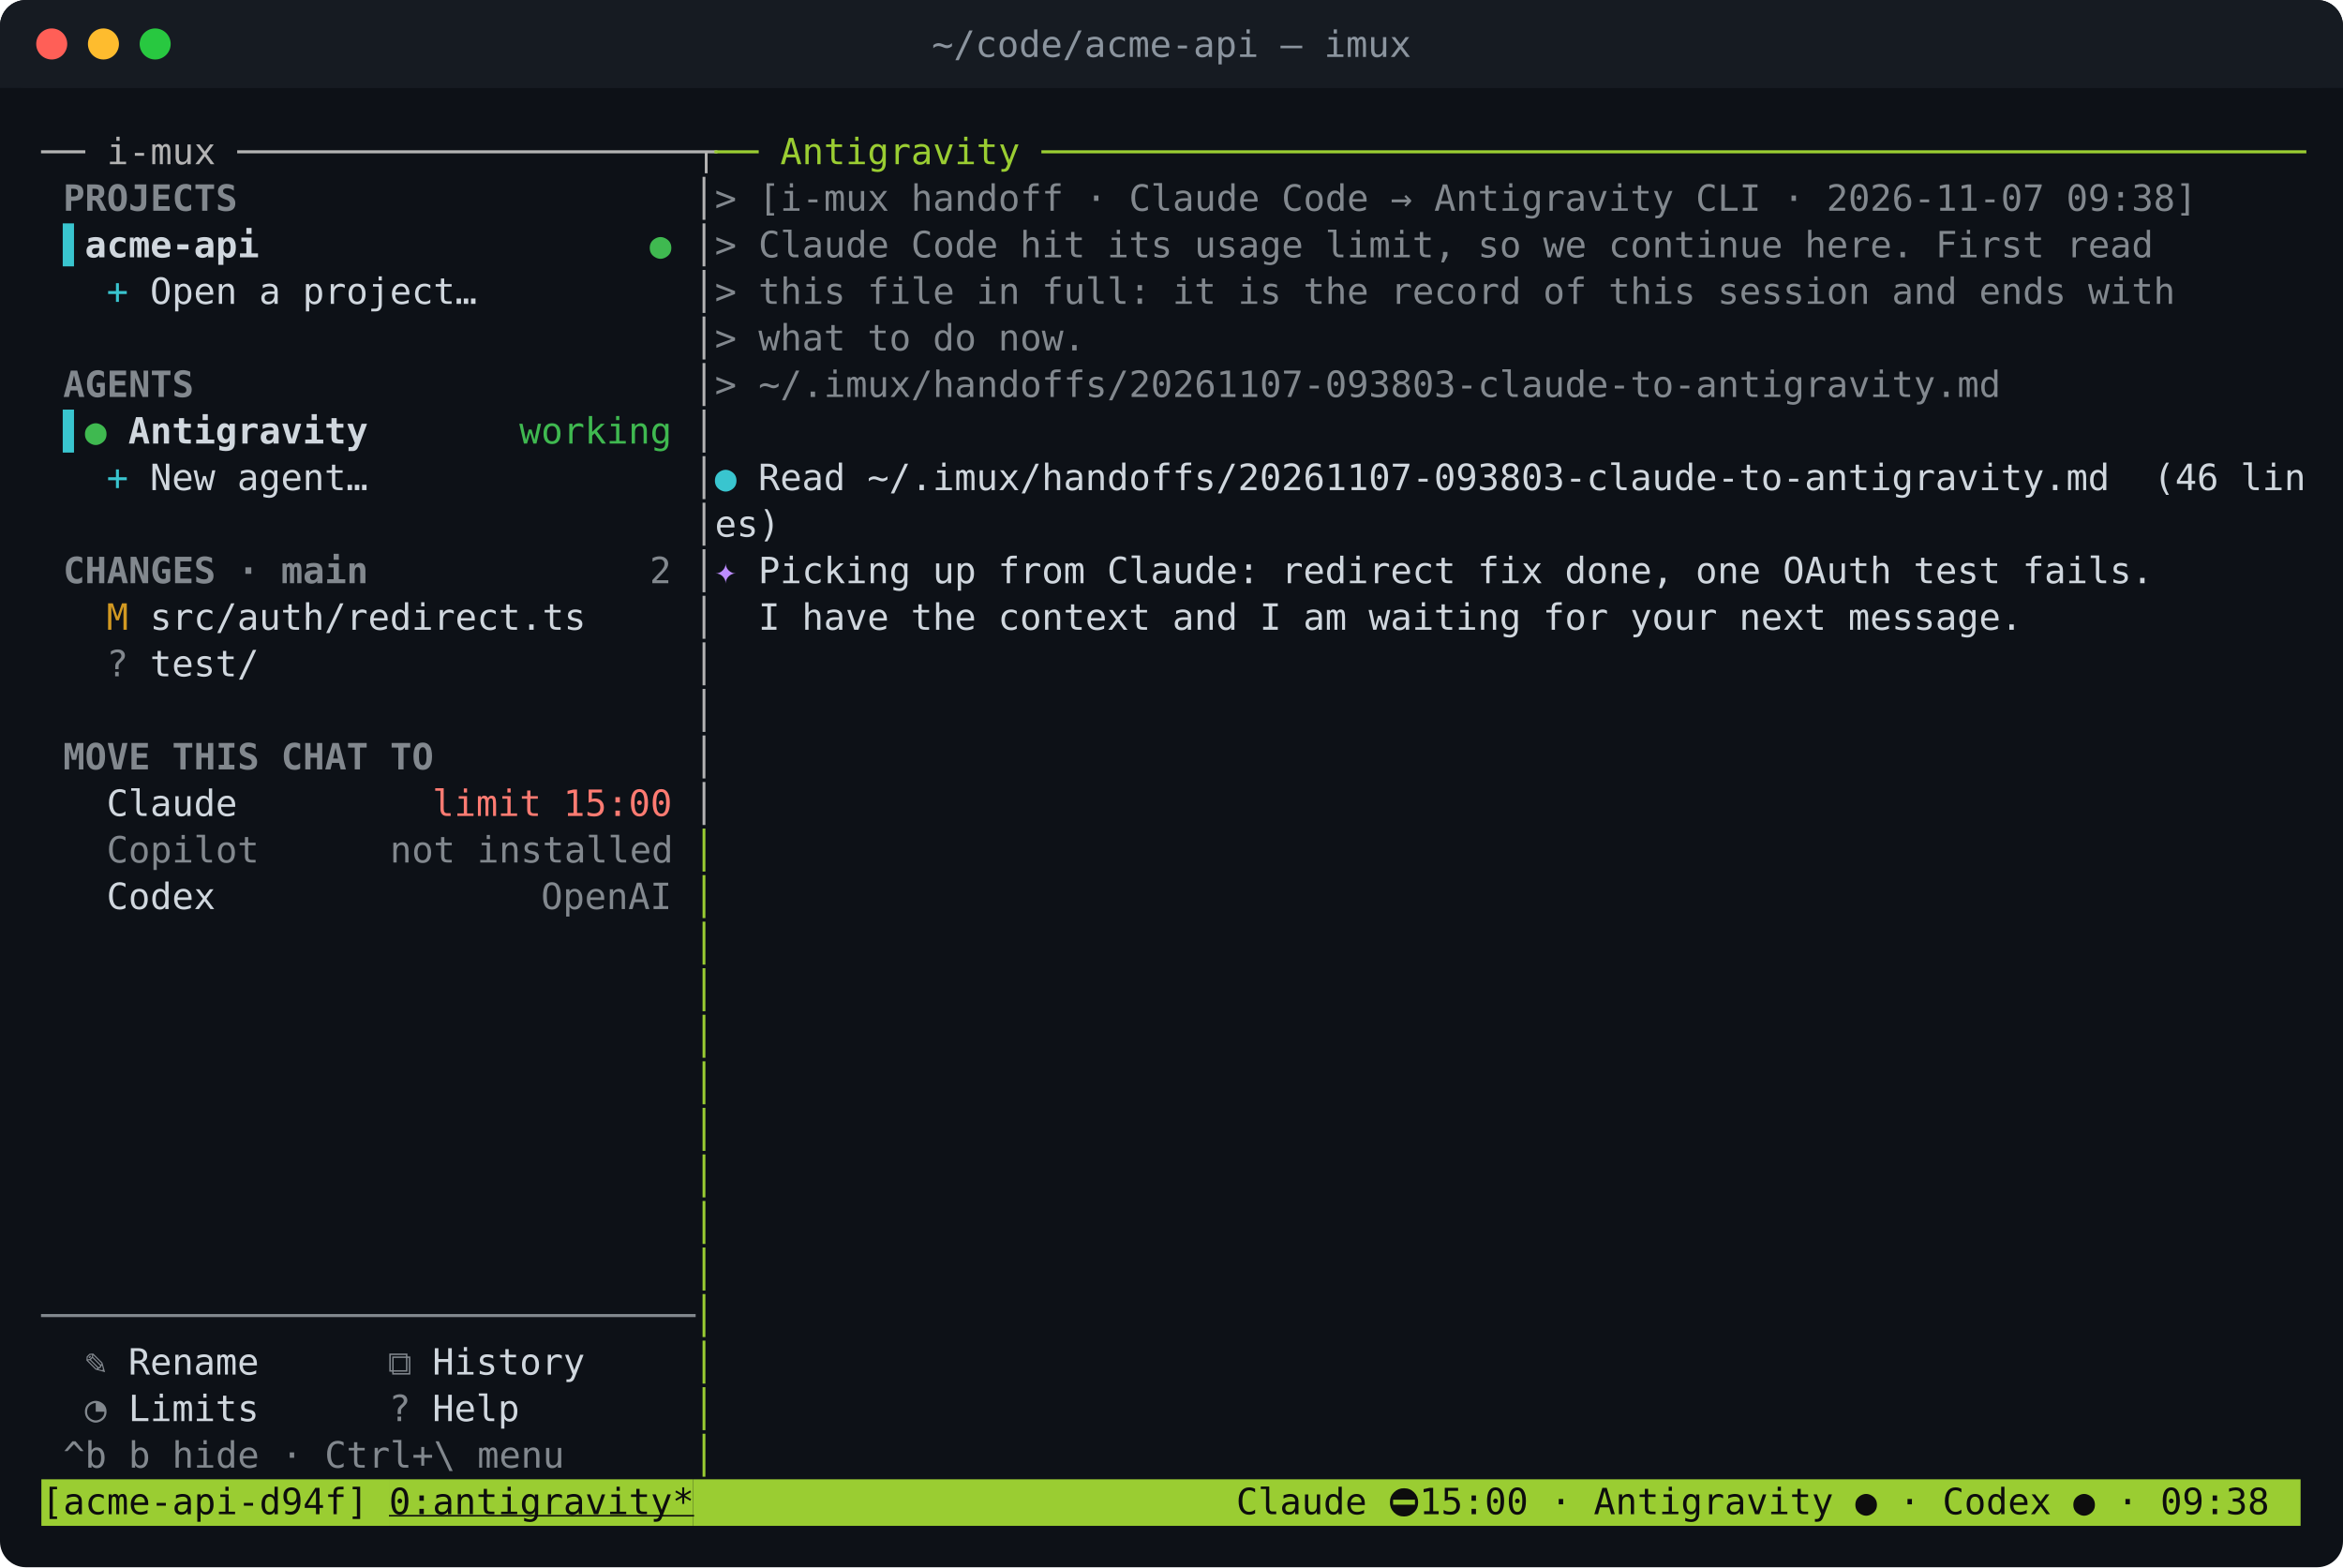
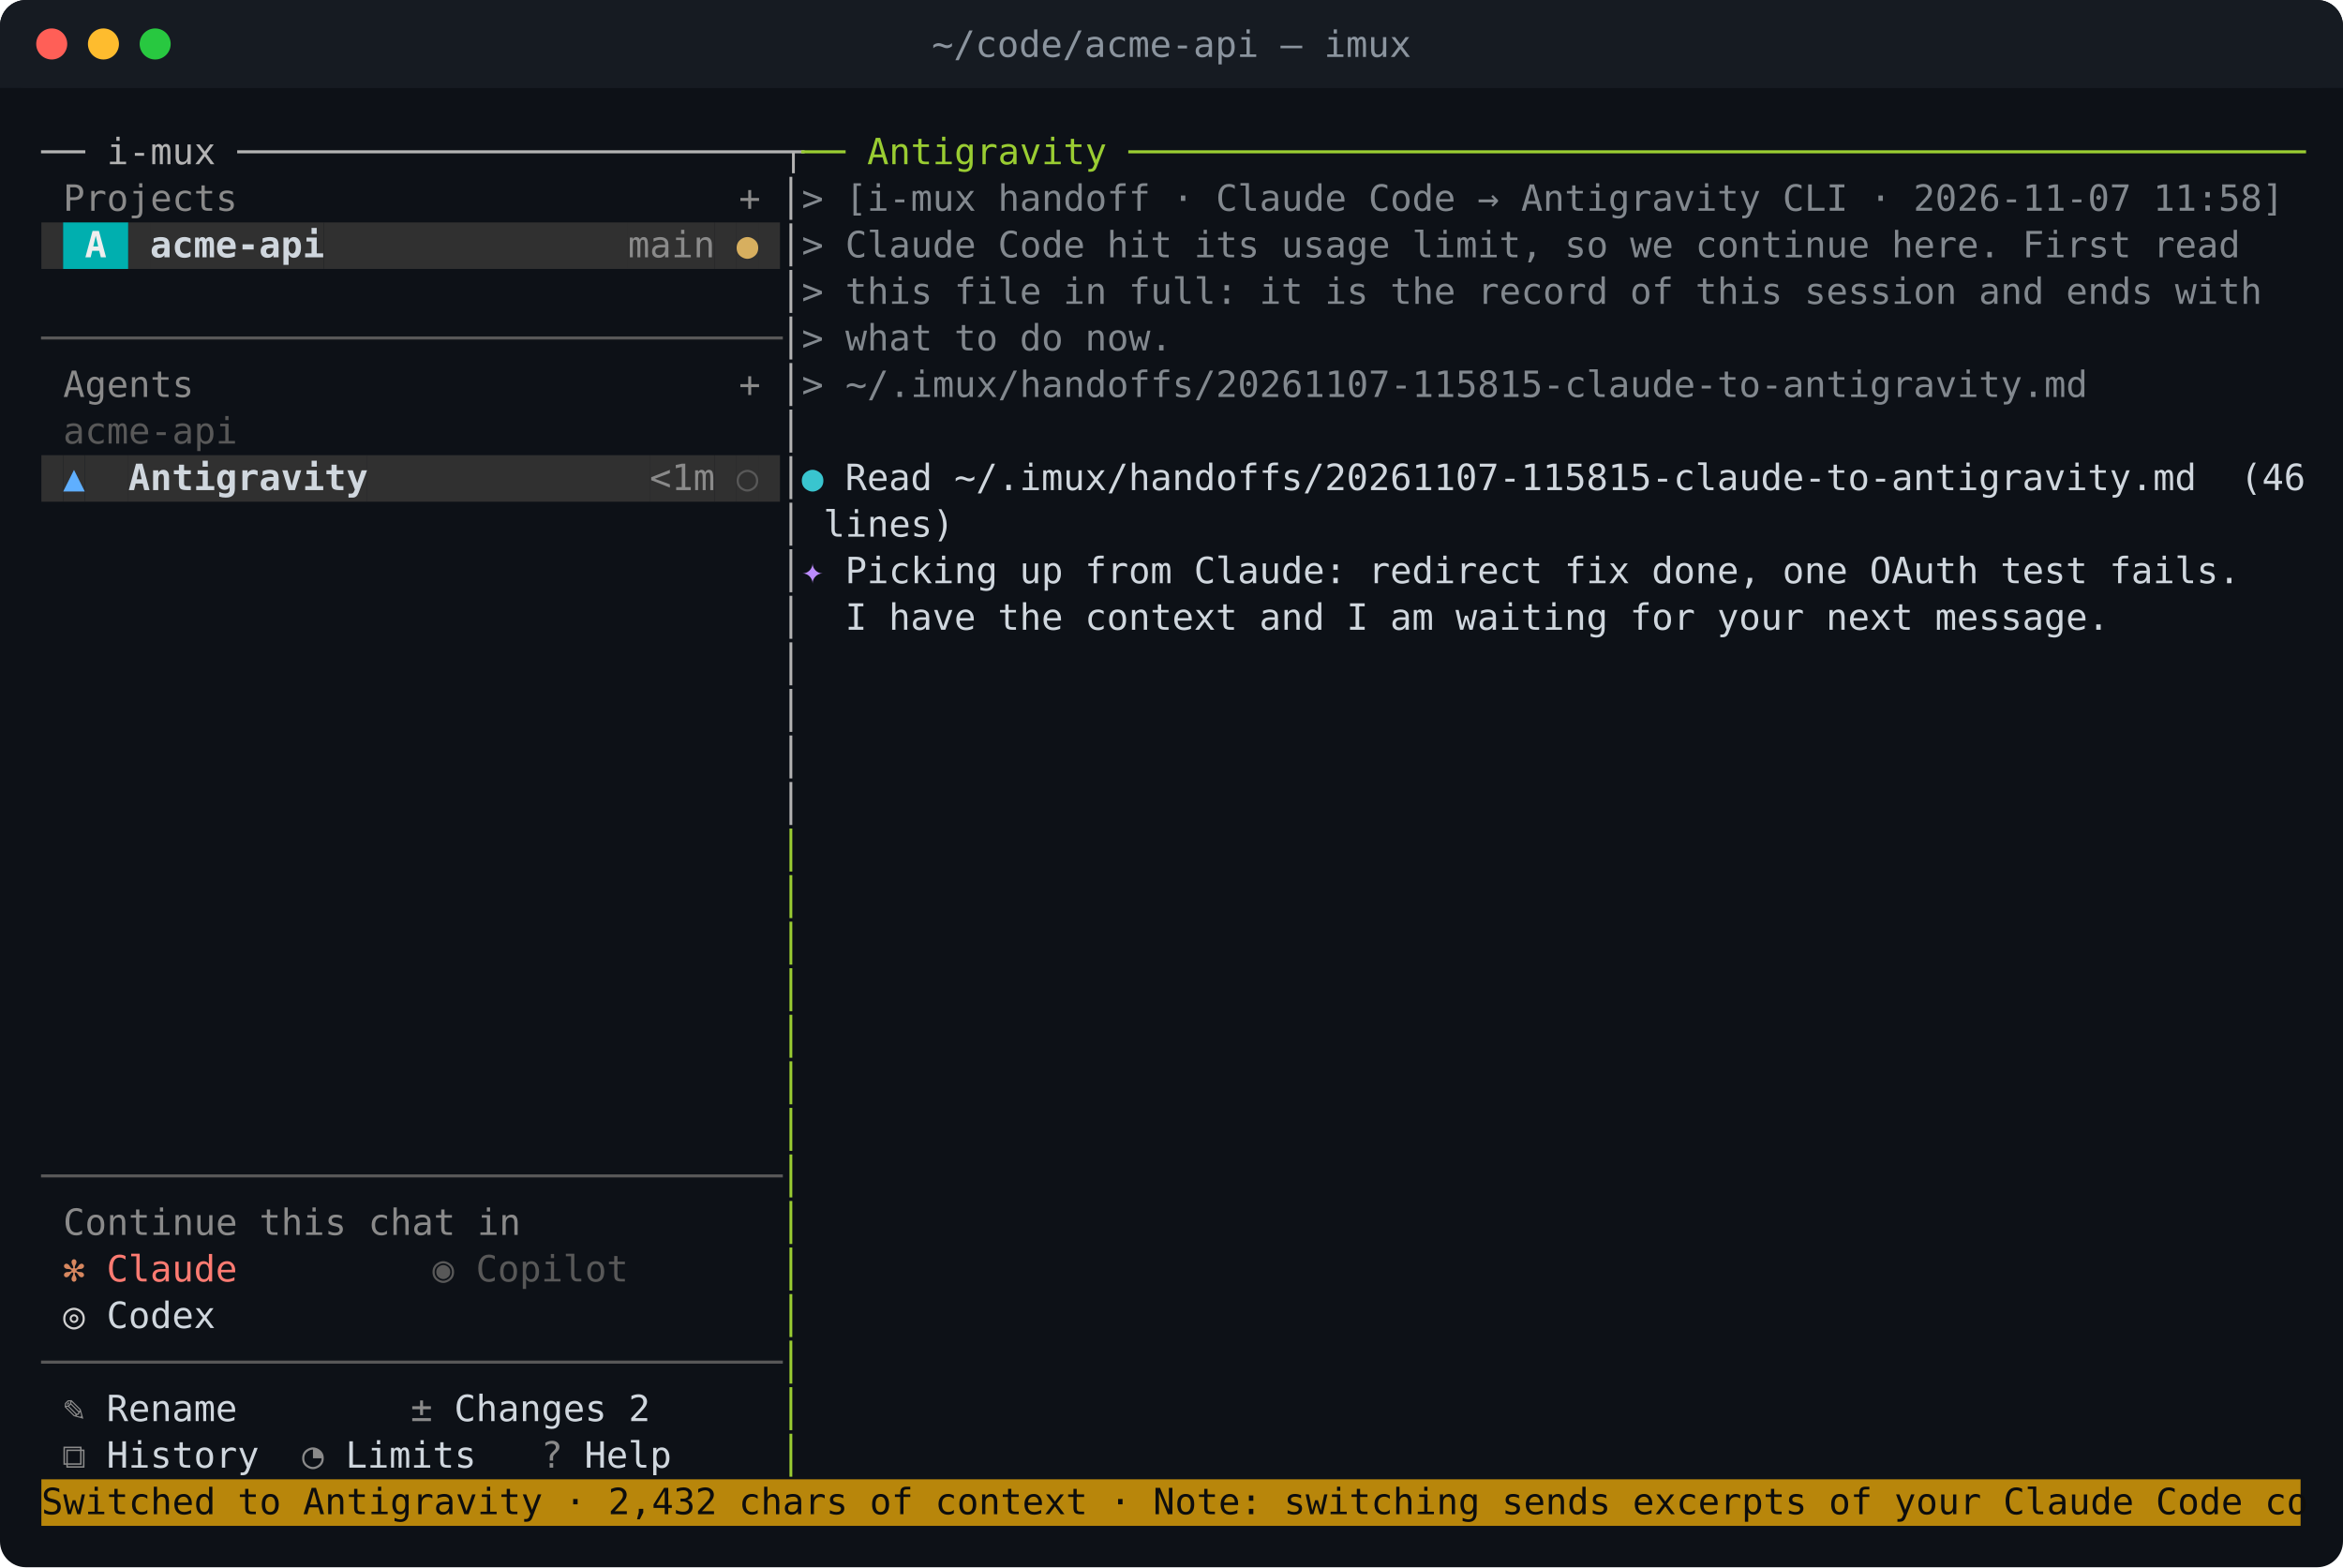
<svg xmlns="http://www.w3.org/2000/svg" xml:space="preserve" width="906" height="606" viewBox="0 0 906 606">
  <style>text{font-family:ui-monospace,SFMono-Regular,"SF Mono",Menlo,Consolas,"DejaVu Sans Mono","Liberation Mono",monospace;font-size:14px;white-space:pre}</style>
  <rect width="906" height="606" rx="10" fill="#0d1117" />
  <rect width="906" height="34" rx="10" fill="#161b22" />
  <rect y="24" width="906" height="10" fill="#161b22" />
  <circle cx="20" cy="17.0" r="6" fill="#ff5f57" />
  <circle cx="40" cy="17.0" r="6" fill="#febc2e" />
  <circle cx="60" cy="17.0" r="6" fill="#28c840" />
  <text x="453" y="22.0" fill="#8b949e" text-anchor="middle">~/code/acme-api — imux</text>
-   <rect x="16.0" y="572.0" width="134.4" height="18.0" fill="#9acd32" />
-   <rect x="150.4" y="572.0" width="117.6" height="18.0" fill="#9acd32" />
-   <rect x="268.0" y="572.0" width="621.6" height="18.0" fill="#9acd32" />
-   <text x="16 24.4 32.8 41.2 49.6 58 66.4 74.8 83.2 91.6 100 108.4 116.8 125.2 133.6 142 150.4 158.8 167.2 175.6 184 192.4 200.8 209.2 217.6 226 234.4 242.8 251.2 259.6 268" y="63.5" fill="#b3b3b3">── i-mux ─────────────────────┬</text>
-   <text x="276.4 284.8 293.2 301.6 310 318.4 326.8 335.2 343.6 352 360.4 368.8 377.2 385.6 394 402.4 410.8 419.2 427.6 436 444.4 452.8 461.2 469.6 478 486.4 494.8 503.2 511.6 520 528.4 536.8 545.2 553.6 562 570.4 578.8 587.2 595.6 604 612.4 620.8 629.2 637.6 646 654.4 662.8 671.2 679.6 688 696.4 704.8 713.2 721.6 730 738.4 746.8 755.2 763.6 772 780.4 788.8 797.2 805.6 814 822.4 830.8 839.2 847.6 856 864.4 872.8 881.2" y="63.5" fill="#9acd32">── Antigravity ──────────────────────────────────────────────────────────</text>
-   <text x="24.4 32.8 41.2 49.6 58 66.4 74.8 83.2" y="81.5" fill="#d0d7de" font-weight="bold" opacity="0.6">PROJECTS</text>
-   <text x="268" y="81.5" fill="#b3b3b3">│</text>
-   <text x="276.4 284.8 293.2 301.6 310 318.4 326.8 335.2 343.6 352 360.4 368.8 377.2 385.6 394 402.4 410.8 419.2 427.6 436 444.4 452.8 461.2 469.6 478 486.4 494.8 503.2 511.6 520 528.4 536.8 545.2 553.6 562 570.4 578.8 587.2 595.6 604 612.4 620.8 629.2 637.6 646 654.4 662.8 671.2 679.6 688 696.4 704.8 713.2 721.6 730 738.4 746.8 755.2 763.6 772 780.4 788.8 797.2 805.6 814 822.4 830.8 839.2" y="81.5" fill="#d0d7de" opacity="0.6">&gt; [i-mux handoff · Claude Code → Antigravity CLI · 2026-11-07 09:38]</text>
-   <text x="24.4" y="99.5" fill="#39c5cf">▌</text>
-   <text x="32.8 41.2 49.6 58 66.4 74.8 83.2 91.6" y="99.5" fill="#d0d7de" font-weight="bold">acme-api</text>
-   <text x="251.2" y="99.5" fill="#3fb950">●</text>
-   <text x="268" y="99.5" fill="#b3b3b3">│</text>
-   <text x="276.4 284.8 293.2 301.6 310 318.4 326.8 335.2 343.6 352 360.4 368.8 377.2 385.6 394 402.4 410.8 419.2 427.6 436 444.4 452.8 461.2 469.6 478 486.4 494.8 503.2 511.6 520 528.4 536.8 545.2 553.6 562 570.4 578.8 587.2 595.6 604 612.4 620.8 629.2 637.6 646 654.4 662.8 671.2 679.6 688 696.4 704.8 713.2 721.6 730 738.4 746.8 755.2 763.6 772 780.4 788.8 797.2 805.6 814 822.4" y="99.5" fill="#d0d7de" opacity="0.6">&gt; Claude Code hit its usage limit, so we continue here. First read</text>
-   <text x="41.2" y="117.5" fill="#39c5cf">+</text>
-   <text x="58 66.4 74.8 83.2 91.6 100 108.4 116.8 125.2 133.6 142 150.4 158.8 167.2 175.6" y="117.5" fill="#d0d7de">Open a project…</text>
-   <text x="268" y="117.5" fill="#b3b3b3">│</text>
-   <text x="276.4 284.8 293.2 301.6 310 318.4 326.8 335.2 343.6 352 360.4 368.8 377.2 385.6 394 402.4 410.8 419.2 427.6 436 444.4 452.8 461.2 469.6 478 486.4 494.8 503.2 511.6 520 528.4 536.8 545.2 553.6 562 570.4 578.8 587.2 595.6 604 612.4 620.8 629.2 637.6 646 654.4 662.8 671.2 679.6 688 696.4 704.8 713.2 721.6 730 738.4 746.8 755.2 763.6 772 780.4 788.8 797.2 805.6 814 822.4 830.8" y="117.5" fill="#d0d7de" opacity="0.6">&gt; this file in full: it is the record of this session and ends with</text>
-   <text x="268" y="135.5" fill="#b3b3b3">│</text>
-   <text x="276.4 284.8 293.2 301.6 310 318.4 326.8 335.2 343.6 352 360.4 368.8 377.2 385.6 394 402.4 410.8" y="135.5" fill="#d0d7de" opacity="0.6">&gt; what to do now.</text>
-   <text x="24.4 32.8 41.2 49.6 58 66.4" y="153.5" fill="#d0d7de" font-weight="bold" opacity="0.6">AGENTS</text>
-   <text x="268" y="153.5" fill="#b3b3b3">│</text>
-   <text x="276.4 284.8 293.2 301.6 310 318.4 326.8 335.2 343.6 352 360.4 368.8 377.2 385.6 394 402.4 410.8 419.2 427.6 436 444.4 452.8 461.2 469.6 478 486.4 494.8 503.2 511.6 520 528.4 536.8 545.2 553.6 562 570.4 578.8 587.2 595.6 604 612.4 620.8 629.2 637.6 646 654.4 662.8 671.2 679.6 688 696.4 704.8 713.2 721.6 730 738.4 746.8 755.2 763.6" y="153.5" fill="#d0d7de" opacity="0.6">&gt; ~/.imux/handoffs/20261107-093803-claude-to-antigravity.md</text>
-   <text x="24.4" y="171.5" fill="#39c5cf">▌</text>
-   <text x="32.8" y="171.5" fill="#3fb950">●</text>
-   <text x="49.6 58 66.4 74.8 83.2 91.6 100 108.4 116.8 125.2 133.6" y="171.5" fill="#d0d7de" font-weight="bold">Antigravity</text>
-   <text x="200.8 209.2 217.6 226 234.4 242.8 251.2" y="171.5" fill="#3fb950">working</text>
-   <text x="268" y="171.5" fill="#b3b3b3">│</text>
-   <text x="41.2" y="189.5" fill="#39c5cf">+</text>
-   <text x="58 66.4 74.8 83.2 91.6 100 108.4 116.8 125.2 133.6" y="189.5" fill="#d0d7de">New agent…</text>
-   <text x="268" y="189.5" fill="#b3b3b3">│</text>
-   <text x="276.4" y="189.5" fill="#39c5cf">●</text>
-   <text x="293.2 301.6 310 318.4 326.8 335.2 343.6 352 360.4 368.8 377.2 385.6 394 402.4 410.8 419.2 427.6 436 444.4 452.8 461.2 469.6 478 486.4 494.8 503.2 511.6 520 528.4 536.8 545.2 553.6 562 570.4 578.8 587.2 595.6 604 612.4 620.8 629.2 637.6 646 654.4 662.8 671.2 679.6 688 696.4 704.8 713.2 721.6 730 738.4 746.8 755.2 763.6 772 780.4 788.8 797.2 805.6 814 822.4 830.8 839.2 847.6 856 864.4 872.8 881.2" y="189.5" fill="#d0d7de">Read ~/.imux/handoffs/20261107-093803-claude-to-antigravity.md  (46 lin</text>
-   <text x="268" y="207.5" fill="#b3b3b3">│</text>
-   <text x="276.4 284.8 293.2" y="207.5" fill="#d0d7de">es)</text>
-   <text x="24.4 32.8 41.2 49.6 58 66.4 74.8 83.2 91.6 100 108.4 116.8 125.2 133.6" y="225.5" fill="#d0d7de" font-weight="bold" opacity="0.6">CHANGES · main</text>
-   <text x="251.2" y="225.5" fill="#d0d7de" opacity="0.6">2</text>
-   <text x="268" y="225.5" fill="#b3b3b3">│</text>
-   <text x="276.4" y="225.5" fill="#bc8cff">✦</text>
-   <text x="293.2 301.6 310 318.4 326.8 335.2 343.6 352 360.4 368.8 377.2 385.6 394 402.4 410.8 419.2 427.6 436 444.4 452.8 461.2 469.6 478 486.4 494.8 503.2 511.6 520 528.4 536.8 545.2 553.6 562 570.4 578.8 587.2 595.6 604 612.4 620.8 629.2 637.6 646 654.4 662.8 671.2 679.6 688 696.4 704.8 713.2 721.6 730 738.4 746.8 755.2 763.6 772 780.4 788.8 797.2 805.6 814 822.4" y="225.5" fill="#d0d7de">Picking up from Claude: redirect fix done, one OAuth test fails.</text>
-   <text x="41.2" y="243.5" fill="#d29922">M</text>
-   <text x="58 66.4 74.8 83.2 91.6 100 108.4 116.8 125.2 133.6 142 150.4 158.8 167.2 175.6 184 192.4 200.8 209.2 217.6" y="243.5" fill="#d0d7de">src/auth/redirect.ts</text>
-   <text x="268" y="243.5" fill="#b3b3b3">│</text>
-   <text x="293.2 301.6 310 318.4 326.8 335.2 343.6 352 360.4 368.8 377.2 385.6 394 402.4 410.8 419.2 427.6 436 444.4 452.8 461.2 469.6 478 486.4 494.8 503.2 511.6 520 528.4 536.8 545.2 553.6 562 570.4 578.8 587.2 595.6 604 612.4 620.8 629.2 637.6 646 654.4 662.8 671.2 679.6 688 696.4 704.8 713.2 721.6 730 738.4 746.8 755.2 763.6 772" y="243.5" fill="#d0d7de">I have the context and I am waiting for your next message.</text>
-   <text x="41.2" y="261.5" fill="#d0d7de" opacity="0.6">?</text>
-   <text x="58 66.4 74.8 83.2 91.6" y="261.5" fill="#d0d7de">test/</text>
-   <text x="268" y="261.5" fill="#b3b3b3">│</text>
-   <text x="268" y="279.5" fill="#b3b3b3">│</text>
-   <text x="24.4 32.8 41.2 49.6 58 66.4 74.8 83.2 91.6 100 108.4 116.8 125.2 133.6 142 150.4 158.8" y="297.5" fill="#d0d7de" font-weight="bold" opacity="0.6">MOVE THIS CHAT TO</text>
-   <text x="268" y="297.5" fill="#b3b3b3">│</text>
-   <text x="41.2 49.6 58 66.4 74.8 83.2" y="315.5" fill="#d0d7de">Claude</text>
-   <text x="167.2 175.6 184 192.4 200.8 209.2 217.6 226 234.4 242.8 251.2" y="315.5" fill="#ff7b72">limit 15:00</text>
-   <text x="268" y="315.5" fill="#b3b3b3">│</text>
-   <text x="41.2 49.6 58 66.4 74.8 83.2 91.6 100 108.4 116.8 125.2 133.6 142 150.4 158.8 167.2 175.6 184 192.4 200.8 209.2 217.6 226 234.4 242.8 251.2" y="333.5" fill="#d0d7de" opacity="0.6">Copilot      not installed</text>
-   <text x="268" y="333.5" fill="#9acd32">│</text>
-   <text x="41.2 49.6 58 66.4 74.8" y="351.5" fill="#d0d7de">Codex</text>
-   <text x="209.2 217.6 226 234.4 242.8 251.2" y="351.5" fill="#d0d7de" opacity="0.6">OpenAI</text>
-   <text x="268" y="351.5" fill="#9acd32">│</text>
-   <text x="268" y="369.5" fill="#9acd32">│</text>
-   <text x="268" y="387.5" fill="#9acd32">│</text>
-   <text x="268" y="405.5" fill="#9acd32">│</text>
-   <text x="268" y="423.5" fill="#9acd32">│</text>
-   <text x="268" y="441.5" fill="#9acd32">│</text>
-   <text x="268" y="459.5" fill="#9acd32">│</text>
-   <text x="268" y="477.5" fill="#9acd32">│</text>
-   <text x="268" y="495.5" fill="#9acd32">│</text>
-   <text x="16 24.4 32.8 41.2 49.6 58 66.4 74.8 83.2 91.6 100 108.4 116.8 125.2 133.6 142 150.4 158.8 167.2 175.6 184 192.4 200.8 209.2 217.6 226 234.4 242.8 251.2 259.6" y="513.5" fill="#d0d7de" opacity="0.6">──────────────────────────────</text>
-   <text x="268" y="513.5" fill="#9acd32">│</text>
-   <text x="32.8" y="531.5" fill="#d0d7de" opacity="0.6">✎</text>
-   <text x="49.6 58 66.4 74.8 83.2 91.6" y="531.5" fill="#d0d7de">Rename</text>
-   <text x="150.4" y="531.5" fill="#d0d7de" opacity="0.6">⧉</text>
-   <text x="167.2 175.6 184 192.4 200.8 209.2 217.6" y="531.5" fill="#d0d7de">History</text>
-   <text x="268" y="531.5" fill="#9acd32">│</text>
-   <text x="32.8" y="549.5" fill="#d0d7de" opacity="0.6">◔</text>
-   <text x="49.6 58 66.4 74.8 83.2 91.6" y="549.5" fill="#d0d7de">Limits</text>
-   <text x="150.4" y="549.5" fill="#d0d7de" opacity="0.6">?</text>
-   <text x="167.2 175.6 184 192.4" y="549.5" fill="#d0d7de">Help</text>
-   <text x="268" y="549.5" fill="#9acd32">│</text>
-   <text x="24.4 32.8 41.2 49.6 58 66.4 74.8 83.2 91.6 100 108.4 116.8 125.2 133.6 142 150.4 158.8 167.2 175.6 184 192.4 200.8 209.2" y="567.5" fill="#d0d7de" opacity="0.6">^b b hide · Ctrl+\ menu</text>
-   <text x="268" y="567.5" fill="#9acd32">│</text>
-   <text x="16 24.4 32.8 41.2 49.6 58 66.4 74.8 83.2 91.6 100 108.4 116.8 125.2 133.6" y="585.5" fill="#0d0d0d">[acme-api-d94f]</text>
-   <text x="150.4 158.8 167.2 175.6 184 192.4 200.8 209.2 217.6 226 234.4 242.8 251.2 259.6" y="585.5" fill="#0d0d0d" text-decoration="underline">0:antigravity*</text>
-   <text x="478 486.4 494.8 503.2 511.6 520 528.4 536.8 553.6 562 570.4 578.8 587.2 595.6 604 612.4 620.8 629.2 637.6 646 654.4 662.8 671.2 679.6 688 696.4 704.8 713.2 721.6 730 738.4 746.8 755.2 763.6 772 780.4 788.8 797.2 805.6 814 822.4 830.8 839.2 847.6 856 864.4 872.8" y="585.5" fill="#0d0d0d">Claude ⛔15:00 · Antigravity ● · Codex ● · 09:38</text>
+   <rect x="16.0" y="86.0" width="8.4" height="18.0" fill="#303030" />
+   <rect x="24.4" y="86.0" width="25.2" height="18.0" fill="#00afaf" />
+   <rect x="49.6" y="86.0" width="8.4" height="18.0" fill="#303030" />
+   <rect x="58.0" y="86.0" width="67.2" height="18.0" fill="#303030" />
+   <rect x="125.2" y="86.0" width="117.6" height="18.0" fill="#303030" />
+   <rect x="242.8" y="86.0" width="33.6" height="18.0" fill="#303030" />
+   <rect x="276.4" y="86.0" width="8.4" height="18.0" fill="#303030" />
+   <rect x="284.8" y="86.0" width="8.4" height="18.0" fill="#303030" />
+   <rect x="293.2" y="86.0" width="8.4" height="18.0" fill="#303030" />
+   <rect x="16.0" y="176.0" width="8.4" height="18.0" fill="#303030" />
+   <rect x="24.4" y="176.0" width="8.4" height="18.0" fill="#303030" />
+   <rect x="32.8" y="176.0" width="16.8" height="18.0" fill="#303030" />
+   <rect x="49.6" y="176.0" width="92.4" height="18.0" fill="#303030" />
+   <rect x="142.0" y="176.0" width="109.2" height="18.0" fill="#303030" />
+   <rect x="251.2" y="176.0" width="25.2" height="18.0" fill="#303030" />
+   <rect x="276.4" y="176.0" width="8.4" height="18.0" fill="#303030" />
+   <rect x="284.8" y="176.0" width="8.4" height="18.0" fill="#303030" />
+   <rect x="293.2" y="176.0" width="8.4" height="18.0" fill="#303030" />
+   <rect x="16.0" y="572.0" width="873.6" height="18.0" fill="#b8860b" />
+   <text x="16 24.4 32.8 41.2 49.6 58 66.4 74.8 83.2 91.6 100 108.4 116.8 125.2 133.6 142 150.4 158.8 167.2 175.6 184 192.4 200.8 209.2 217.6 226 234.4 242.8 251.2 259.6 268 276.4 284.8 293.2 301.6" y="63.5" fill="#b3b3b3">── i-mux ─────────────────────────┬</text>
+   <text x="310 318.4 326.8 335.2 343.6 352 360.4 368.8 377.2 385.6 394 402.4 410.8 419.2 427.6 436 444.4 452.8 461.2 469.6 478 486.4 494.8 503.2 511.6 520 528.4 536.8 545.2 553.6 562 570.4 578.8 587.2 595.6 604 612.4 620.8 629.2 637.6 646 654.4 662.8 671.2 679.6 688 696.4 704.8 713.2 721.6 730 738.4 746.8 755.2 763.6 772 780.4 788.8 797.2 805.6 814 822.4 830.8 839.2 847.6 856 864.4 872.8 881.2" y="63.5" fill="#9acd32">── Antigravity ──────────────────────────────────────────────────────</text>
+   <text x="24.4 32.8 41.2 49.6 58 66.4 74.8 83.2 91.6 100 108.4 116.8 125.2 133.6 142 150.4 158.8 167.2 175.6 184 192.4 200.8 209.2 217.6 226 234.4 242.8 251.2 259.6 268 276.4 284.8" y="81.5" fill="#8a8a8a">Projects                       +</text>
+   <text x="301.6" y="81.5" fill="#b3b3b3">│</text>
+   <text x="310 318.4 326.8 335.2 343.6 352 360.4 368.8 377.2 385.6 394 402.4 410.8 419.2 427.6 436 444.4 452.8 461.2 469.6 478 486.4 494.8 503.2 511.6 520 528.4 536.8 545.2 553.6 562 570.4 578.8 587.2 595.6 604 612.4 620.8 629.2 637.6 646 654.4 662.8 671.2 679.6 688 696.4 704.8 713.2 721.6 730 738.4 746.8 755.2 763.6 772 780.4 788.8 797.2 805.6 814 822.4 830.8 839.2 847.6 856 864.4 872.8" y="81.5" fill="#d0d7de" opacity="0.6">&gt; [i-mux handoff · Claude Code → Antigravity CLI · 2026-11-07 11:58]</text>
+   <text x="32.8" y="99.5" fill="#eeeeee" font-weight="bold">A</text>
+   <text x="58 66.4 74.8 83.2 91.6 100 108.4 116.8" y="99.5" fill="#d0d7de" font-weight="bold">acme-api</text>
+   <text x="242.8 251.2 259.6 268" y="99.5" fill="#8a8a8a">main</text>
+   <text x="284.8" y="99.5" fill="#d7af5f">●</text>
+   <text x="301.6" y="99.5" fill="#b3b3b3">│</text>
+   <text x="310 318.4 326.8 335.2 343.6 352 360.4 368.8 377.2 385.6 394 402.4 410.8 419.2 427.6 436 444.4 452.8 461.2 469.6 478 486.4 494.8 503.2 511.6 520 528.4 536.8 545.2 553.6 562 570.4 578.8 587.2 595.6 604 612.4 620.8 629.2 637.6 646 654.4 662.8 671.2 679.6 688 696.4 704.8 713.2 721.6 730 738.4 746.8 755.2 763.6 772 780.4 788.8 797.2 805.6 814 822.4 830.8 839.2 847.6 856" y="99.5" fill="#d0d7de" opacity="0.6">&gt; Claude Code hit its usage limit, so we continue here. First read</text>
+   <text x="301.6" y="117.5" fill="#b3b3b3">│</text>
+   <text x="310 318.4 326.8 335.2 343.6 352 360.4 368.8 377.2 385.6 394 402.4 410.8 419.2 427.6 436 444.4 452.8 461.2 469.6 478 486.4 494.8 503.2 511.6 520 528.4 536.8 545.2 553.6 562 570.4 578.8 587.2 595.6 604 612.4 620.8 629.2 637.6 646 654.4 662.8 671.2 679.6 688 696.4 704.8 713.2 721.6 730 738.4 746.8 755.2 763.6 772 780.4 788.8 797.2 805.6 814 822.4 830.8 839.2 847.6 856 864.4" y="117.5" fill="#d0d7de" opacity="0.6">&gt; this file in full: it is the record of this session and ends with</text>
+   <text x="16 24.4 32.8 41.2 49.6 58 66.4 74.8 83.2 91.6 100 108.4 116.8 125.2 133.6 142 150.4 158.8 167.2 175.6 184 192.4 200.8 209.2 217.6 226 234.4 242.8 251.2 259.6 268 276.4 284.8 293.2" y="135.5" fill="#585858">──────────────────────────────────</text>
+   <text x="301.6" y="135.5" fill="#b3b3b3">│</text>
+   <text x="310 318.4 326.8 335.2 343.6 352 360.4 368.8 377.2 385.6 394 402.4 410.8 419.2 427.6 436 444.4" y="135.5" fill="#d0d7de" opacity="0.6">&gt; what to do now.</text>
+   <text x="24.4 32.8 41.2 49.6 58 66.4 74.8 83.2 91.6 100 108.4 116.8 125.2 133.6 142 150.4 158.8 167.2 175.6 184 192.4 200.8 209.2 217.6 226 234.4 242.8 251.2 259.6 268 276.4 284.8" y="153.5" fill="#8a8a8a">Agents                         +</text>
+   <text x="301.6" y="153.5" fill="#b3b3b3">│</text>
+   <text x="310 318.4 326.8 335.2 343.6 352 360.4 368.8 377.2 385.6 394 402.4 410.8 419.2 427.6 436 444.4 452.8 461.2 469.6 478 486.4 494.8 503.2 511.6 520 528.4 536.8 545.2 553.6 562 570.4 578.8 587.2 595.6 604 612.4 620.8 629.2 637.6 646 654.4 662.8 671.2 679.6 688 696.4 704.8 713.2 721.6 730 738.4 746.8 755.2 763.6 772 780.4 788.8 797.2" y="153.5" fill="#d0d7de" opacity="0.6">&gt; ~/.imux/handoffs/20261107-115815-claude-to-antigravity.md</text>
+   <text x="24.4 32.8 41.2 49.6 58 66.4 74.8 83.2" y="171.5" fill="#585858">acme-api</text>
+   <text x="301.6" y="171.5" fill="#b3b3b3">│</text>
+   <text x="24.4" y="189.5" fill="#5fafff">▲</text>
+   <text x="49.6 58 66.4 74.8 83.2 91.6 100 108.4 116.8 125.2 133.6" y="189.5" fill="#d0d7de" font-weight="bold">Antigravity</text>
+   <text x="251.2 259.6 268" y="189.5" fill="#8a8a8a">&lt;1m</text>
+   <text x="284.8" y="189.5" fill="#585858">○</text>
+   <text x="301.6" y="189.5" fill="#b3b3b3">│</text>
+   <text x="310" y="189.5" fill="#39c5cf">●</text>
+   <text x="326.8 335.2 343.6 352 360.4 368.8 377.2 385.6 394 402.4 410.8 419.2 427.6 436 444.4 452.8 461.2 469.6 478 486.4 494.8 503.2 511.6 520 528.4 536.8 545.2 553.6 562 570.4 578.8 587.2 595.6 604 612.4 620.8 629.2 637.6 646 654.4 662.8 671.2 679.6 688 696.4 704.8 713.2 721.6 730 738.4 746.8 755.2 763.6 772 780.4 788.8 797.2 805.6 814 822.4 830.8 839.2 847.6 856 864.4 872.8 881.2" y="189.5" fill="#d0d7de">Read ~/.imux/handoffs/20261107-115815-claude-to-antigravity.md  (46</text>
+   <text x="301.6" y="207.5" fill="#b3b3b3">│</text>
+   <text x="318.4 326.8 335.2 343.6 352 360.4" y="207.5" fill="#d0d7de">lines)</text>
+   <text x="301.6" y="225.5" fill="#b3b3b3">│</text>
+   <text x="310" y="225.5" fill="#bc8cff">✦</text>
+   <text x="326.8 335.2 343.6 352 360.4 368.8 377.2 385.6 394 402.4 410.8 419.2 427.6 436 444.4 452.8 461.2 469.6 478 486.4 494.8 503.2 511.6 520 528.4 536.8 545.2 553.6 562 570.4 578.8 587.2 595.6 604 612.4 620.8 629.2 637.6 646 654.4 662.8 671.2 679.6 688 696.4 704.8 713.2 721.6 730 738.4 746.8 755.2 763.6 772 780.4 788.8 797.2 805.6 814 822.4 830.8 839.2 847.6 856" y="225.5" fill="#d0d7de">Picking up from Claude: redirect fix done, one OAuth test fails.</text>
+   <text x="301.6" y="243.5" fill="#b3b3b3">│</text>
+   <text x="326.8 335.2 343.6 352 360.4 368.8 377.2 385.6 394 402.4 410.8 419.2 427.6 436 444.4 452.8 461.2 469.6 478 486.4 494.8 503.2 511.6 520 528.4 536.8 545.2 553.6 562 570.4 578.8 587.2 595.6 604 612.4 620.8 629.2 637.6 646 654.4 662.8 671.2 679.6 688 696.4 704.8 713.2 721.6 730 738.4 746.8 755.2 763.6 772 780.4 788.8 797.2 805.6" y="243.5" fill="#d0d7de">I have the context and I am waiting for your next message.</text>
+   <text x="301.6" y="261.5" fill="#b3b3b3">│</text>
+   <text x="301.6" y="279.5" fill="#b3b3b3">│</text>
+   <text x="301.6" y="297.5" fill="#b3b3b3">│</text>
+   <text x="301.6" y="315.5" fill="#b3b3b3">│</text>
+   <text x="301.6" y="333.5" fill="#9acd32">│</text>
+   <text x="301.6" y="351.5" fill="#9acd32">│</text>
+   <text x="301.6" y="369.5" fill="#9acd32">│</text>
+   <text x="301.6" y="387.5" fill="#9acd32">│</text>
+   <text x="301.6" y="405.5" fill="#9acd32">│</text>
+   <text x="301.6" y="423.5" fill="#9acd32">│</text>
+   <text x="301.6" y="441.5" fill="#9acd32">│</text>
+   <text x="16 24.4 32.8 41.2 49.6 58 66.4 74.8 83.2 91.6 100 108.4 116.8 125.2 133.6 142 150.4 158.8 167.2 175.6 184 192.4 200.8 209.2 217.6 226 234.4 242.8 251.2 259.6 268 276.4 284.8 293.2" y="459.5" fill="#585858">──────────────────────────────────</text>
+   <text x="301.6" y="459.5" fill="#9acd32">│</text>
+   <text x="24.4 32.8 41.2 49.6 58 66.4 74.8 83.2 91.6 100 108.4 116.8 125.2 133.6 142 150.4 158.8 167.2 175.6 184 192.4" y="477.5" fill="#8a8a8a">Continue this chat in</text>
+   <text x="301.6" y="477.5" fill="#9acd32">│</text>
+   <text x="24.4" y="495.5" fill="#d7875f">✻</text>
+   <text x="41.2 49.6 58 66.4 74.8 83.2" y="495.5" fill="#ff7b72">Claude</text>
+   <text x="167.2" y="495.5" fill="#585858">◉</text>
+   <text x="184 192.4 200.8 209.2 217.6 226 234.4" y="495.5" fill="#585858">Copilot</text>
+   <text x="301.6" y="495.5" fill="#9acd32">│</text>
+   <text x="24.4" y="513.5" fill="#d0d0d0">◎</text>
+   <text x="41.2 49.6 58 66.4 74.8" y="513.5" fill="#d0d7de">Codex</text>
+   <text x="301.6" y="513.5" fill="#9acd32">│</text>
+   <text x="16 24.4 32.8 41.2 49.6 58 66.4 74.8 83.2 91.6 100 108.4 116.8 125.2 133.6 142 150.4 158.8 167.2 175.6 184 192.4 200.8 209.2 217.6 226 234.4 242.8 251.2 259.6 268 276.4 284.8 293.2" y="531.5" fill="#585858">──────────────────────────────────</text>
+   <text x="301.6" y="531.5" fill="#9acd32">│</text>
+   <text x="24.4" y="549.5" fill="#8a8a8a">✎</text>
+   <text x="41.2 49.6 58 66.4 74.8 83.2" y="549.5" fill="#d0d7de">Rename</text>
+   <text x="158.8" y="549.5" fill="#8a8a8a">±</text>
+   <text x="175.6 184 192.4 200.8 209.2 217.6 226 234.4 242.8" y="549.5" fill="#d0d7de">Changes 2</text>
+   <text x="301.6" y="549.5" fill="#9acd32">│</text>
+   <text x="24.4" y="567.5" fill="#8a8a8a">⧉</text>
+   <text x="41.2 49.6 58 66.4 74.8 83.2 91.6" y="567.5" fill="#d0d7de">History</text>
+   <text x="116.8" y="567.5" fill="#8a8a8a">◔</text>
+   <text x="133.6 142 150.4 158.8 167.2 175.6" y="567.5" fill="#d0d7de">Limits</text>
+   <text x="209.2" y="567.5" fill="#8a8a8a">?</text>
+   <text x="226 234.4 242.8 251.2" y="567.5" fill="#d0d7de">Help</text>
+   <text x="301.6" y="567.5" fill="#9acd32">│</text>
+   <text x="16 24.4 32.8 41.2 49.6 58 66.4 74.8 83.2 91.6 100 108.4 116.8 125.2 133.6 142 150.4 158.8 167.2 175.6 184 192.4 200.8 209.2 217.6 226 234.4 242.8 251.2 259.6 268 276.4 284.8 293.2 301.6 310 318.4 326.8 335.2 343.6 352 360.4 368.8 377.2 385.6 394 402.4 410.8 419.2 427.6 436 444.4 452.8 461.2 469.6 478 486.4 494.8 503.2 511.6 520 528.4 536.8 545.2 553.6 562 570.4 578.8 587.2 595.6 604 612.4 620.8 629.2 637.6 646 654.4 662.8 671.2 679.6 688 696.4 704.8 713.2 721.6 730 738.4 746.8 755.2 763.6 772 780.4 788.8 797.2 805.6 814 822.4 830.8 839.2 847.6 856 864.4 872.8 881.2" y="585.5" fill="#0d0d0d">Switched to Antigravity · 2,432 chars of context · Note: switching sends excerpts of your Claude Code co</text>
</svg>
